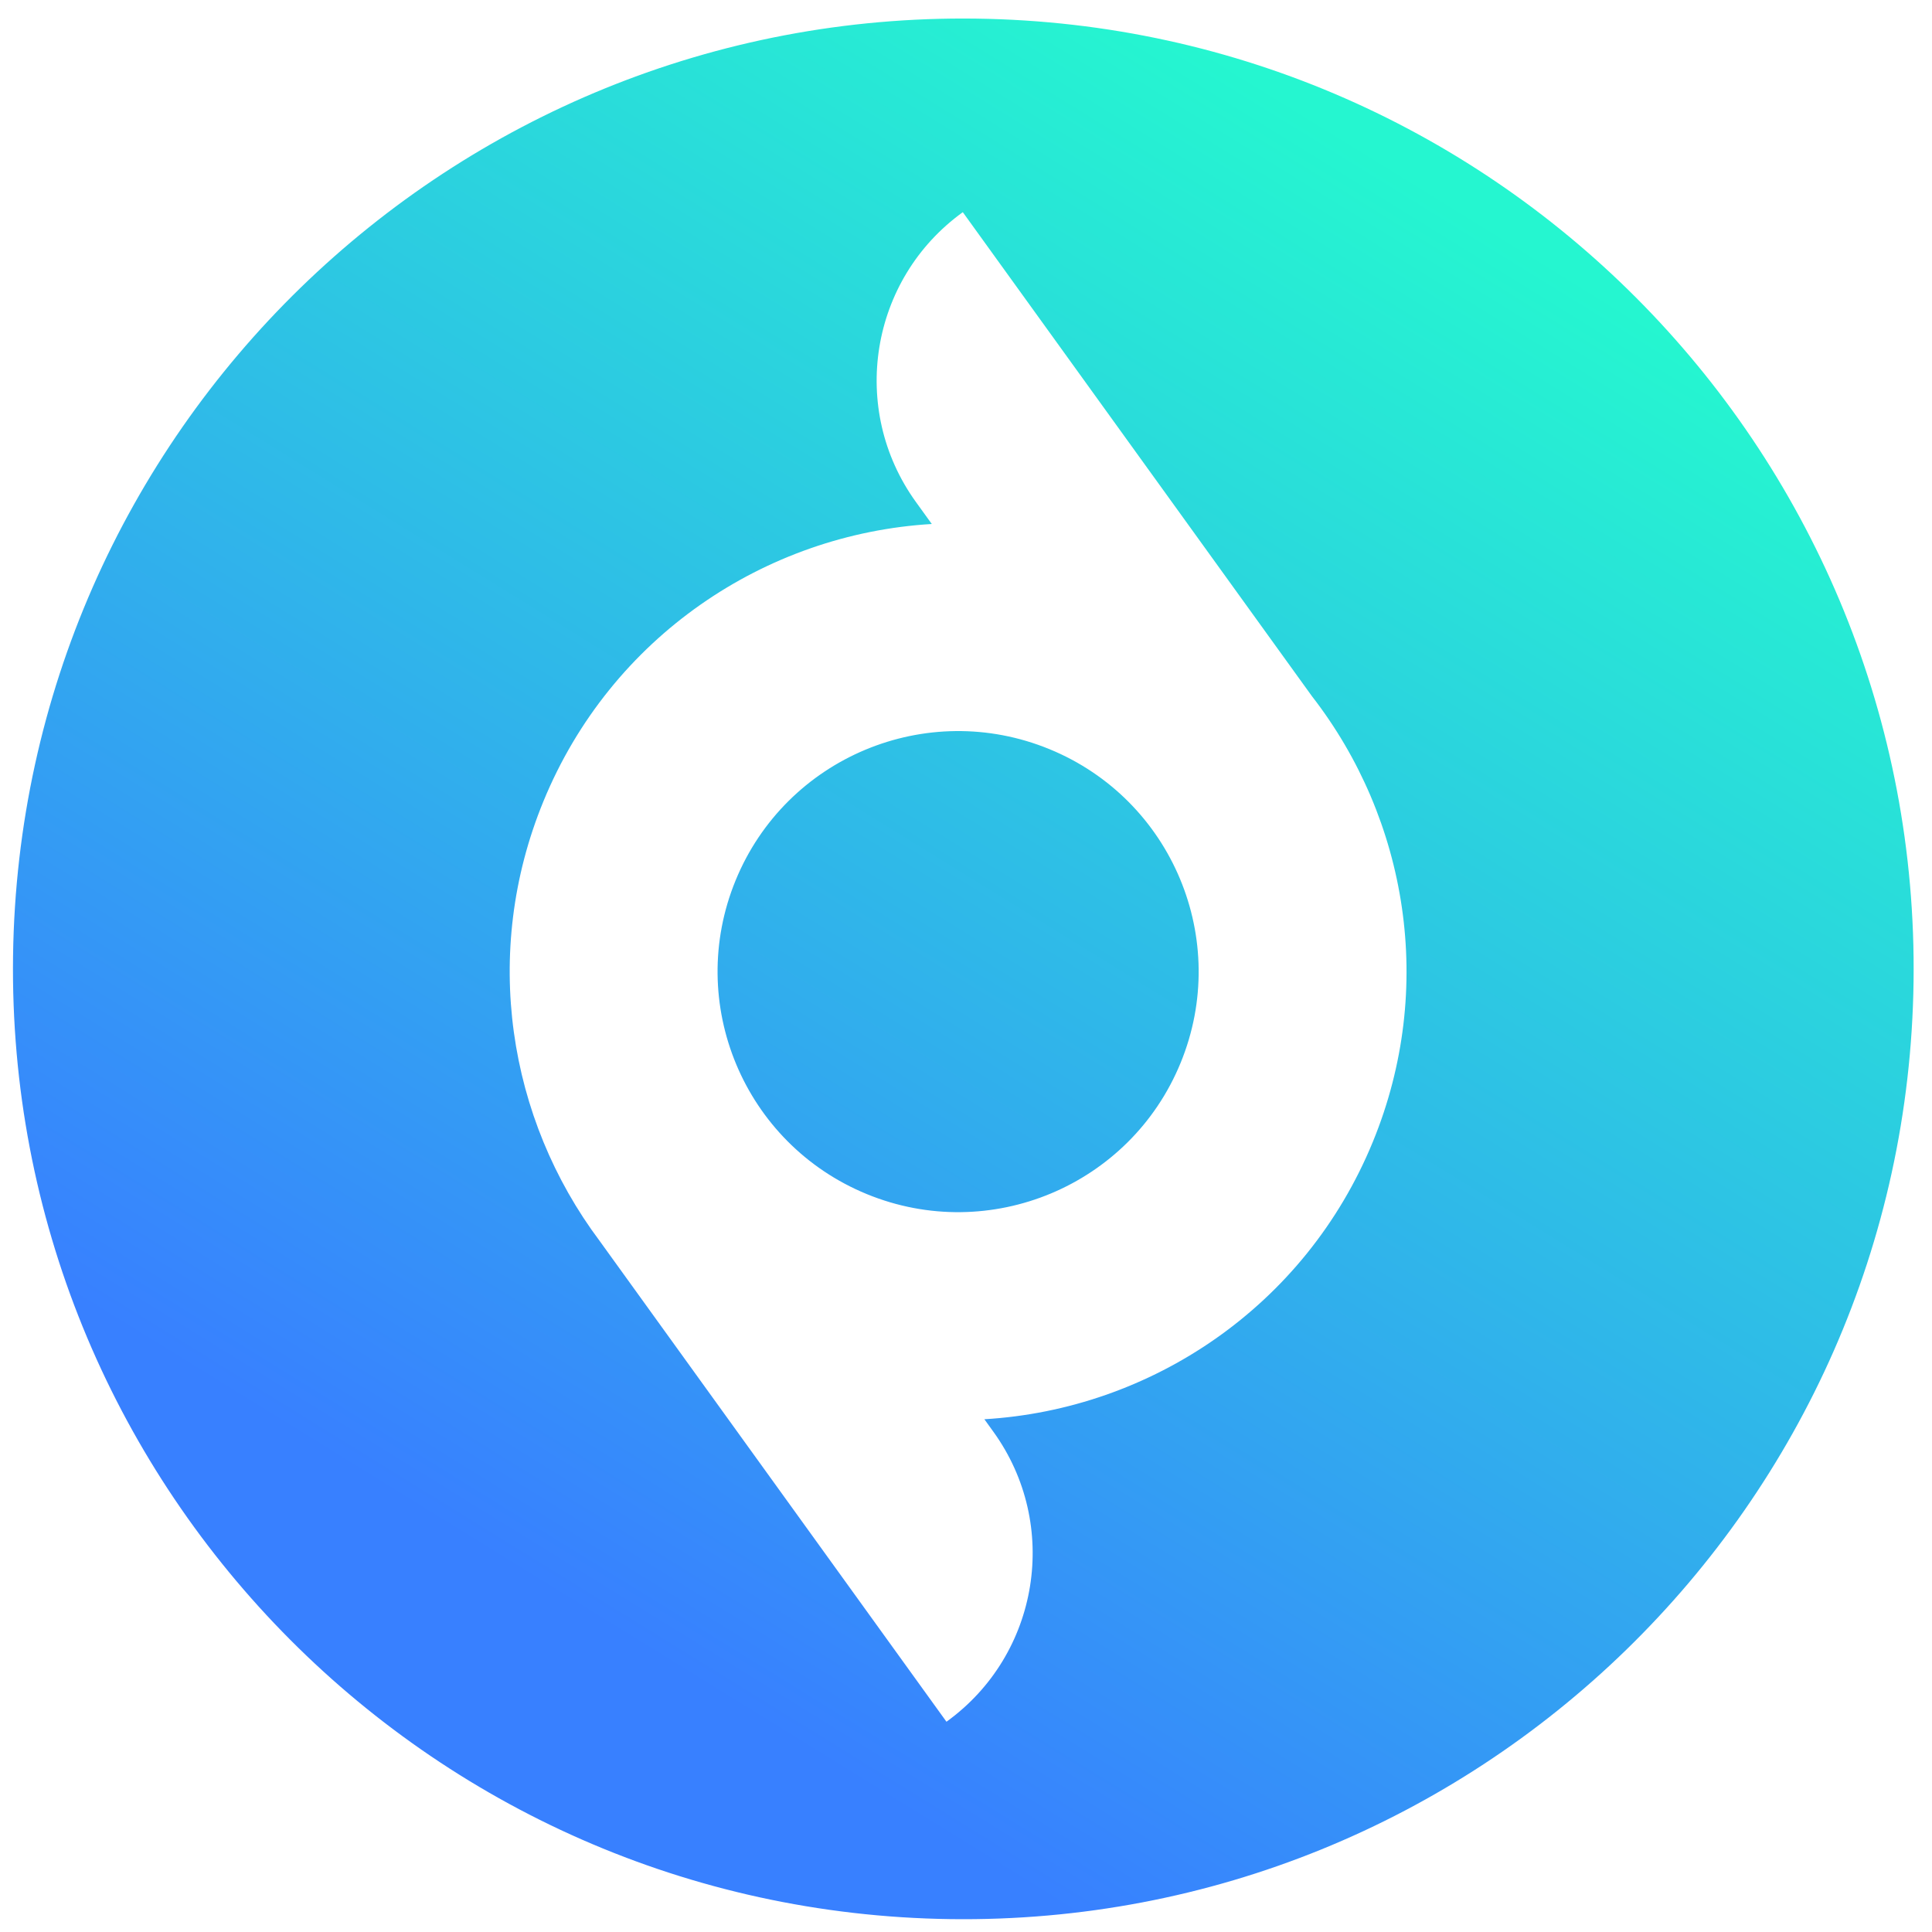
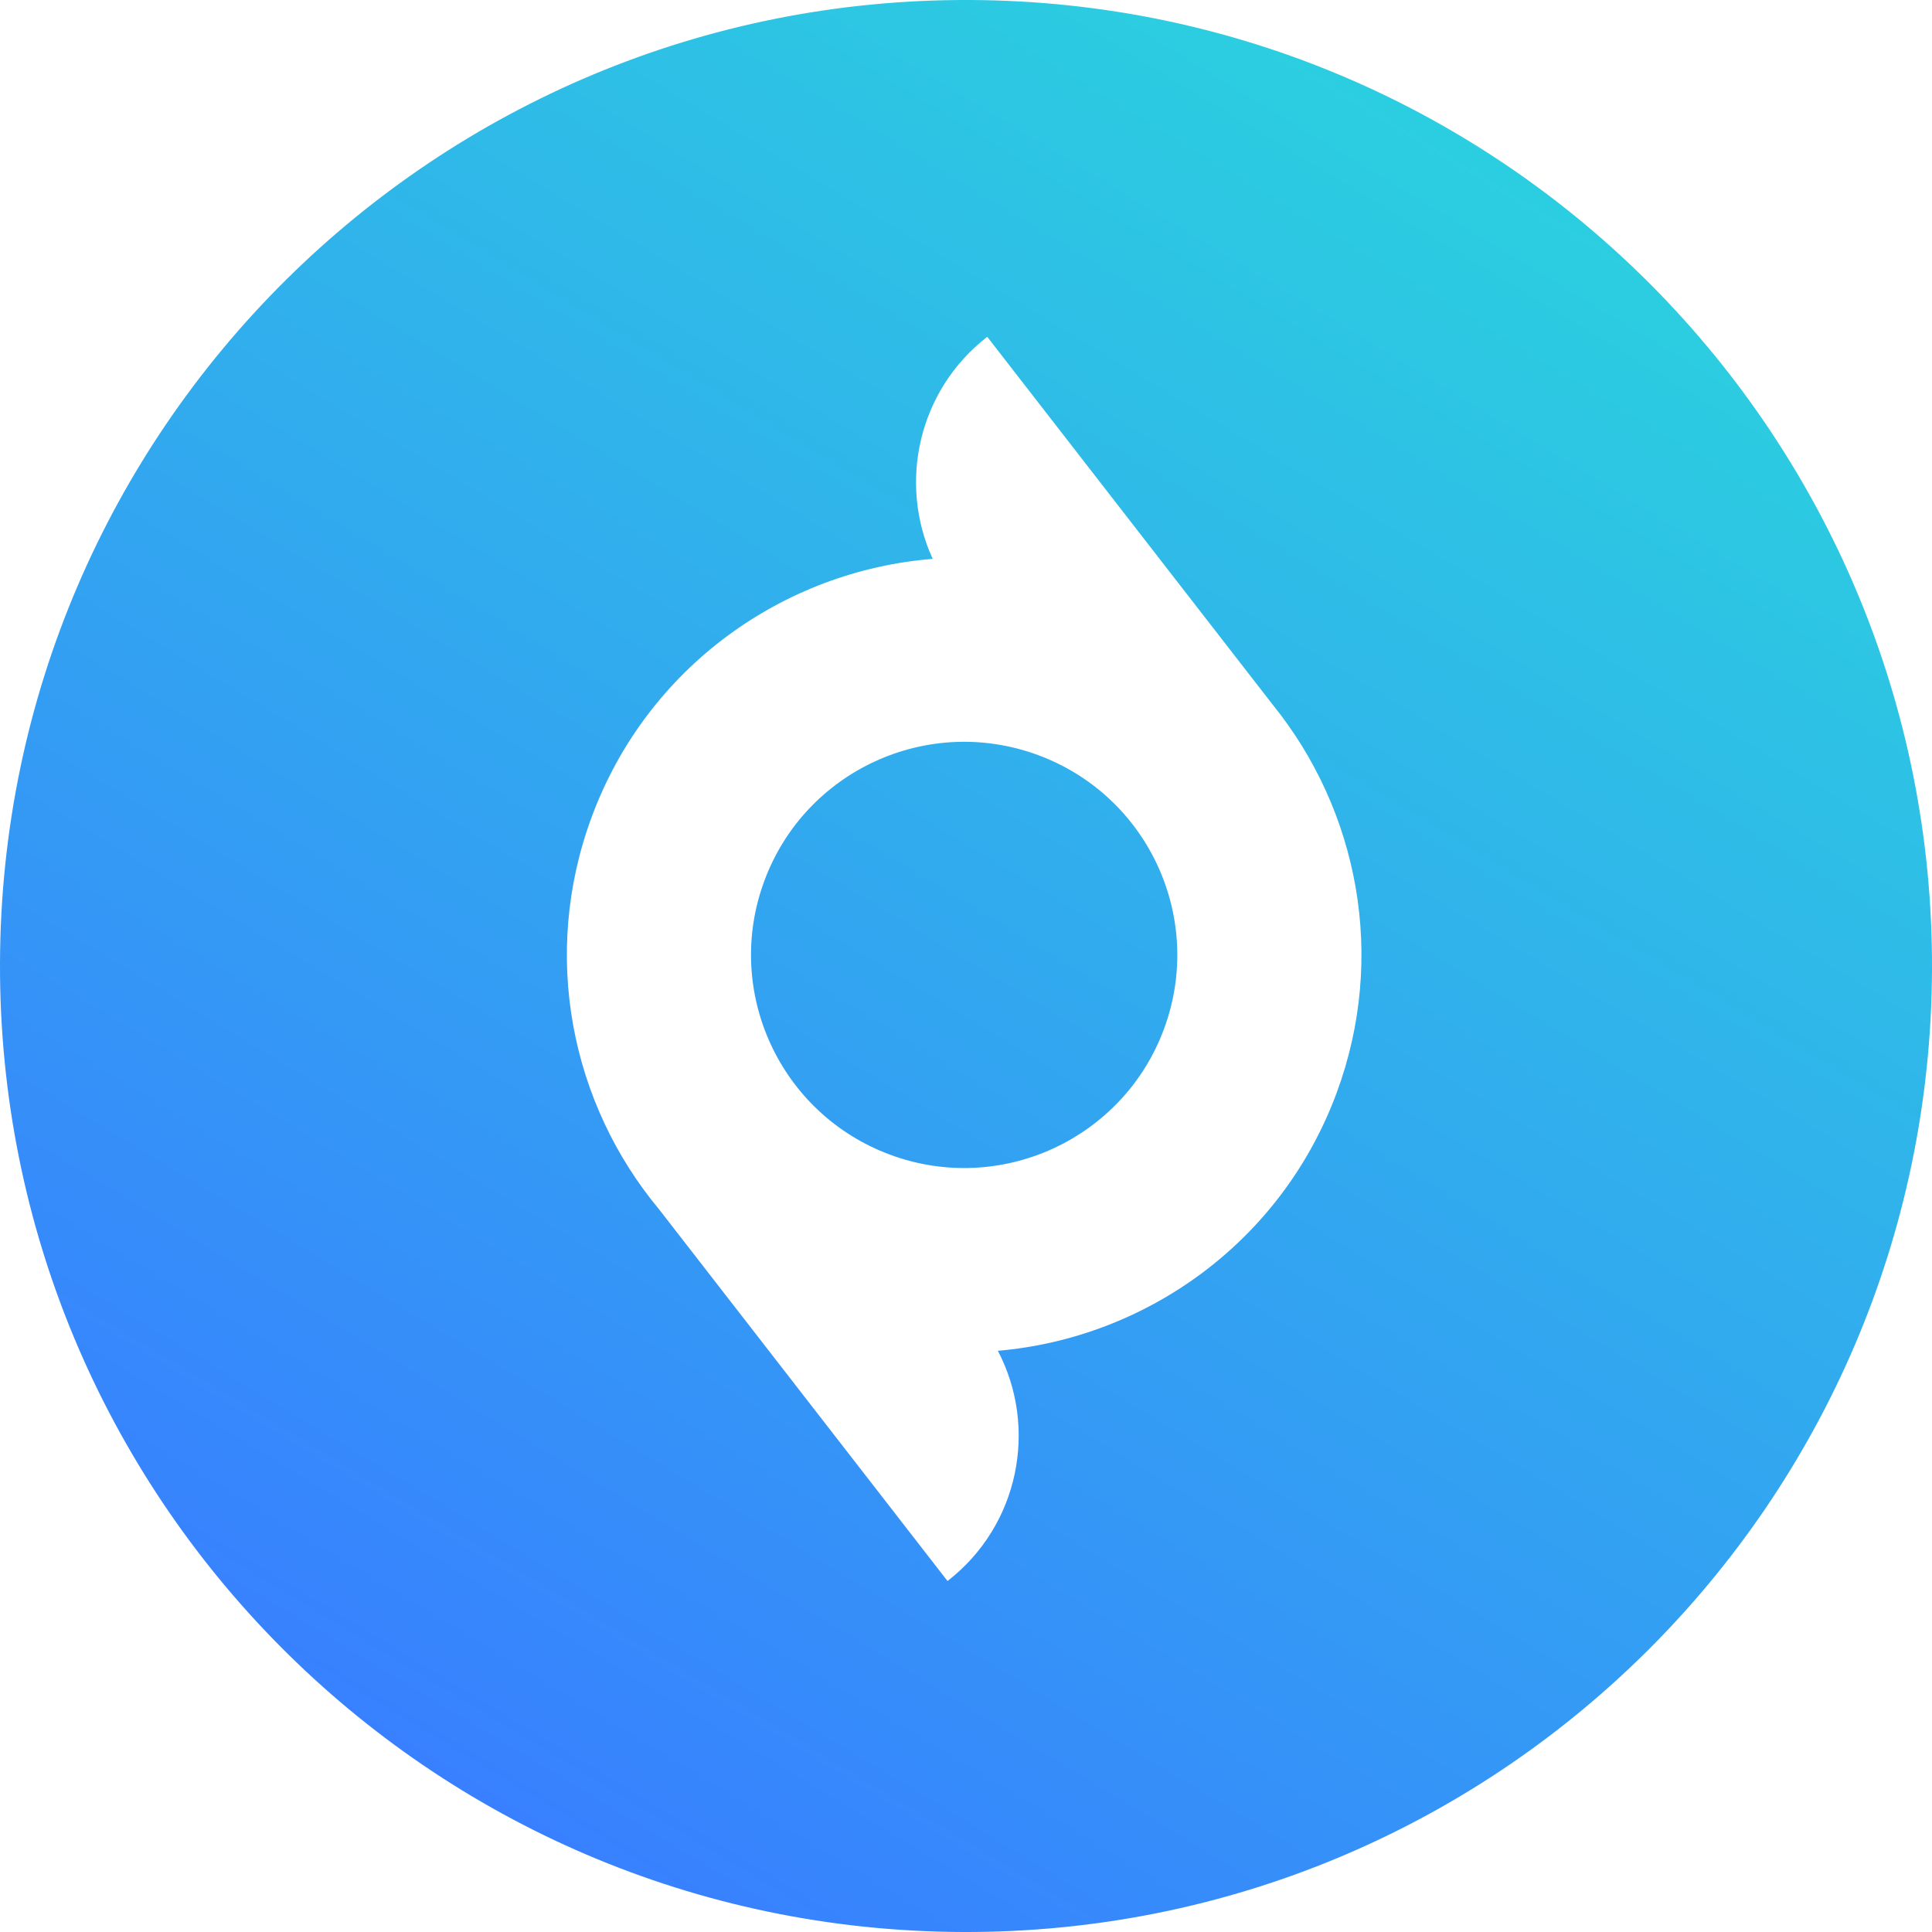
- <svg xmlns="http://www.w3.org/2000/svg" width="30" height="30" viewBox="0 0 185 185" fill="none">
-   <path fill-rule="evenodd" clip-rule="evenodd" d="M93.475 1.783C43.222 1.102 1.931 41.288 1.25 91.541C0.569 141.795 40.755 183.085 91.008 183.766C141.262 184.448 182.552 144.262 183.234 94.008C183.915 43.755 143.729 2.464 93.475 1.783ZM94.259 135.901L95.124 137.101C101.55 146.009 99.537 158.44 90.629 164.866L57.419 118.825C48.65 107.13 46.079 91.248 52.031 76.742C58.501 60.975 73.278 51.124 89.224 50.175L87.701 48.064C81.28 39.162 83.291 26.739 92.194 20.317L125.638 66.682C134.755 78.428 137.508 94.591 131.459 109.334C124.988 125.103 110.207 134.955 94.259 135.901ZM113.049 101.779C108.221 113.545 94.769 119.17 83.004 114.342C71.238 109.514 65.614 96.062 70.441 84.296C75.269 72.53 88.721 66.906 100.487 71.734C112.253 76.562 117.877 90.014 113.049 101.779Z" fill="url(#paint0_linear)" />
+ <svg xmlns="http://www.w3.org/2000/svg" width="30" height="30" viewBox="0 0 30 30" fill="none">
+   <path fill-rule="evenodd" clip-rule="evenodd" d="M14.944 30C23.228 30.031 29.969 23.341 30 15.056C30.031 6.772 23.341 0.031 15.056 0C6.772 -0.031 0.031 6.659 0 14.944C-0.031 23.228 6.659 29.969 14.944 30ZM14.483 8.678C13.942 7.499 14.26 6.06 15.33 5.23L19.767 10.948C21.088 12.584 21.538 14.853 20.756 16.968C19.9 19.282 17.802 20.776 15.495 20.975C16.123 22.176 15.822 23.69 14.713 24.55L10.236 18.781C8.869 17.141 8.393 14.835 9.187 12.688C10.047 10.361 12.163 8.864 14.483 8.678ZM11.868 13.68C12.502 11.966 14.405 11.091 16.119 11.725C17.833 12.359 18.709 14.262 18.075 15.976C17.441 17.689 15.537 18.565 13.824 17.931C12.11 17.297 11.234 15.394 11.868 13.68Z" fill="url(#paint0_linear)" />
  <defs>
-     <linearGradient id="paint0_linear" x1="128.5" y1="-23" x2="2.00259e-06" y2="185" gradientUnits="userSpaceOnUse">
-       <stop offset="0.124" stop-color="#25F6D0" />
-       <stop offset="0.774" stop-color="#3880FF" />
+     <linearGradient id="paint0_linear" x1="49.608" y1="-38.825" x2="8.742" y2="28.717" gradientUnits="userSpaceOnUse">
+       <stop offset="0.43" stop-color="#25F6D0" />
+       <stop offset="1" stop-color="#3880FF" />
    </linearGradient>
  </defs>
</svg>
